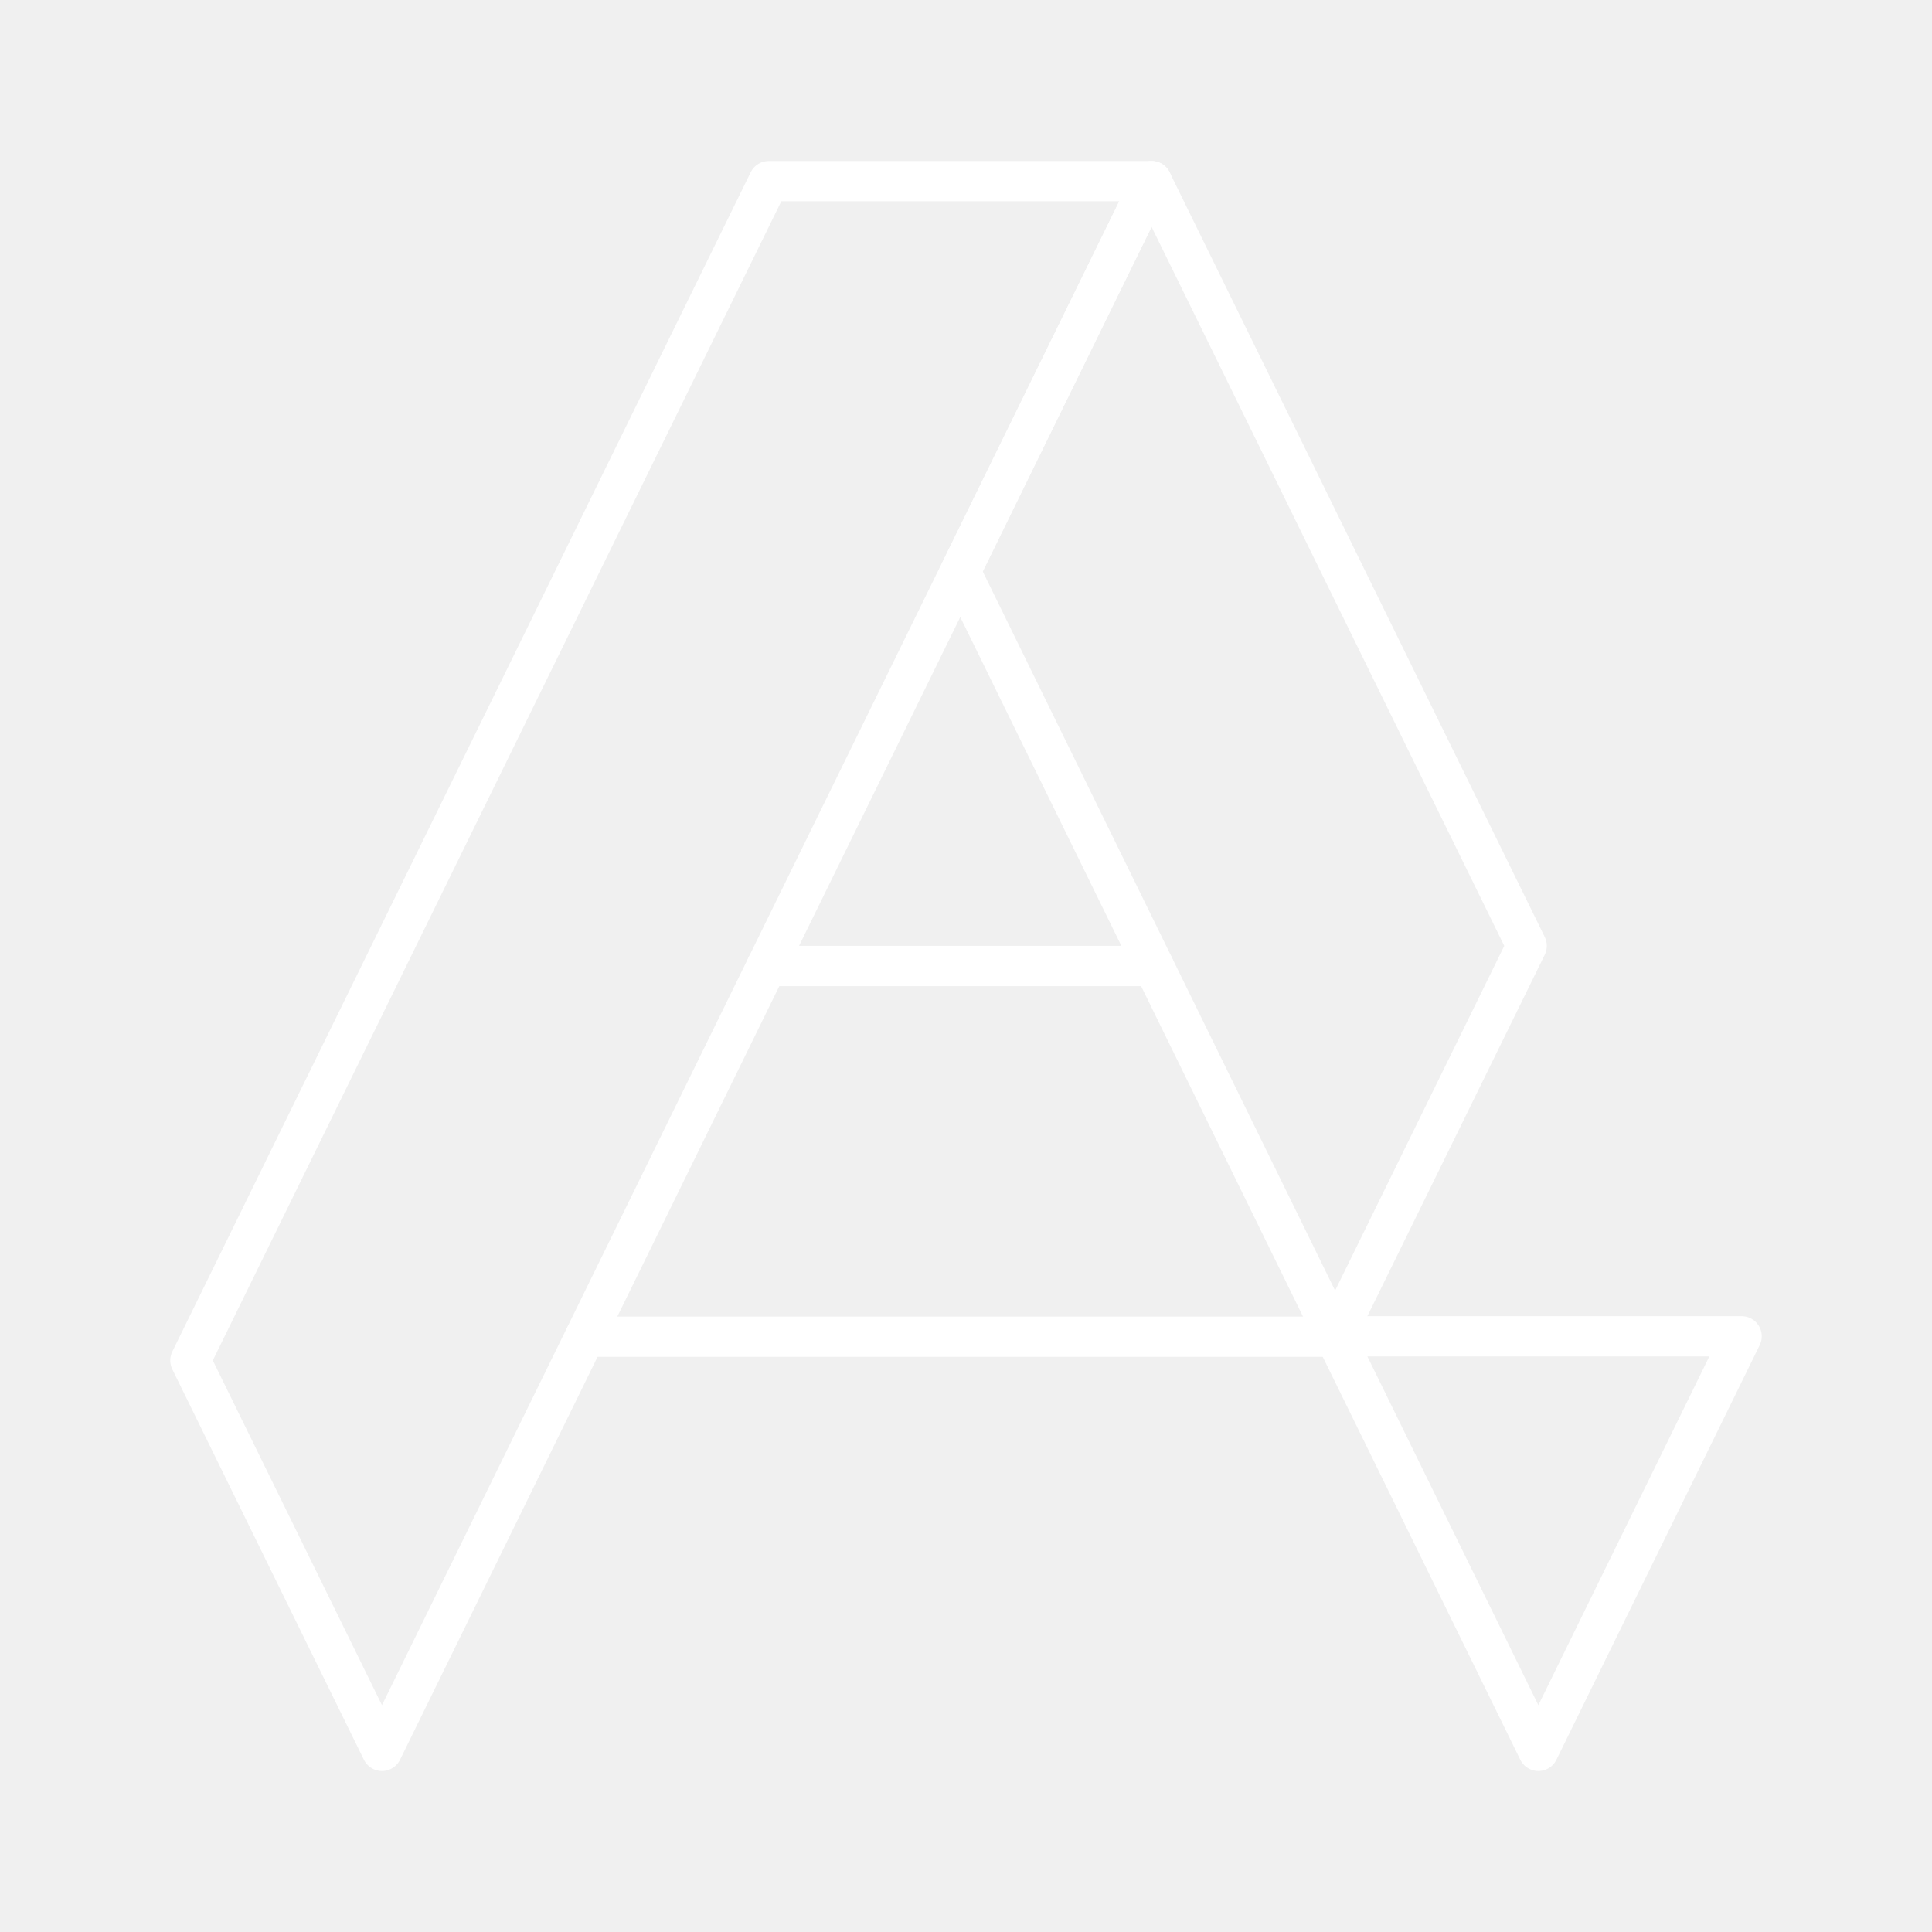
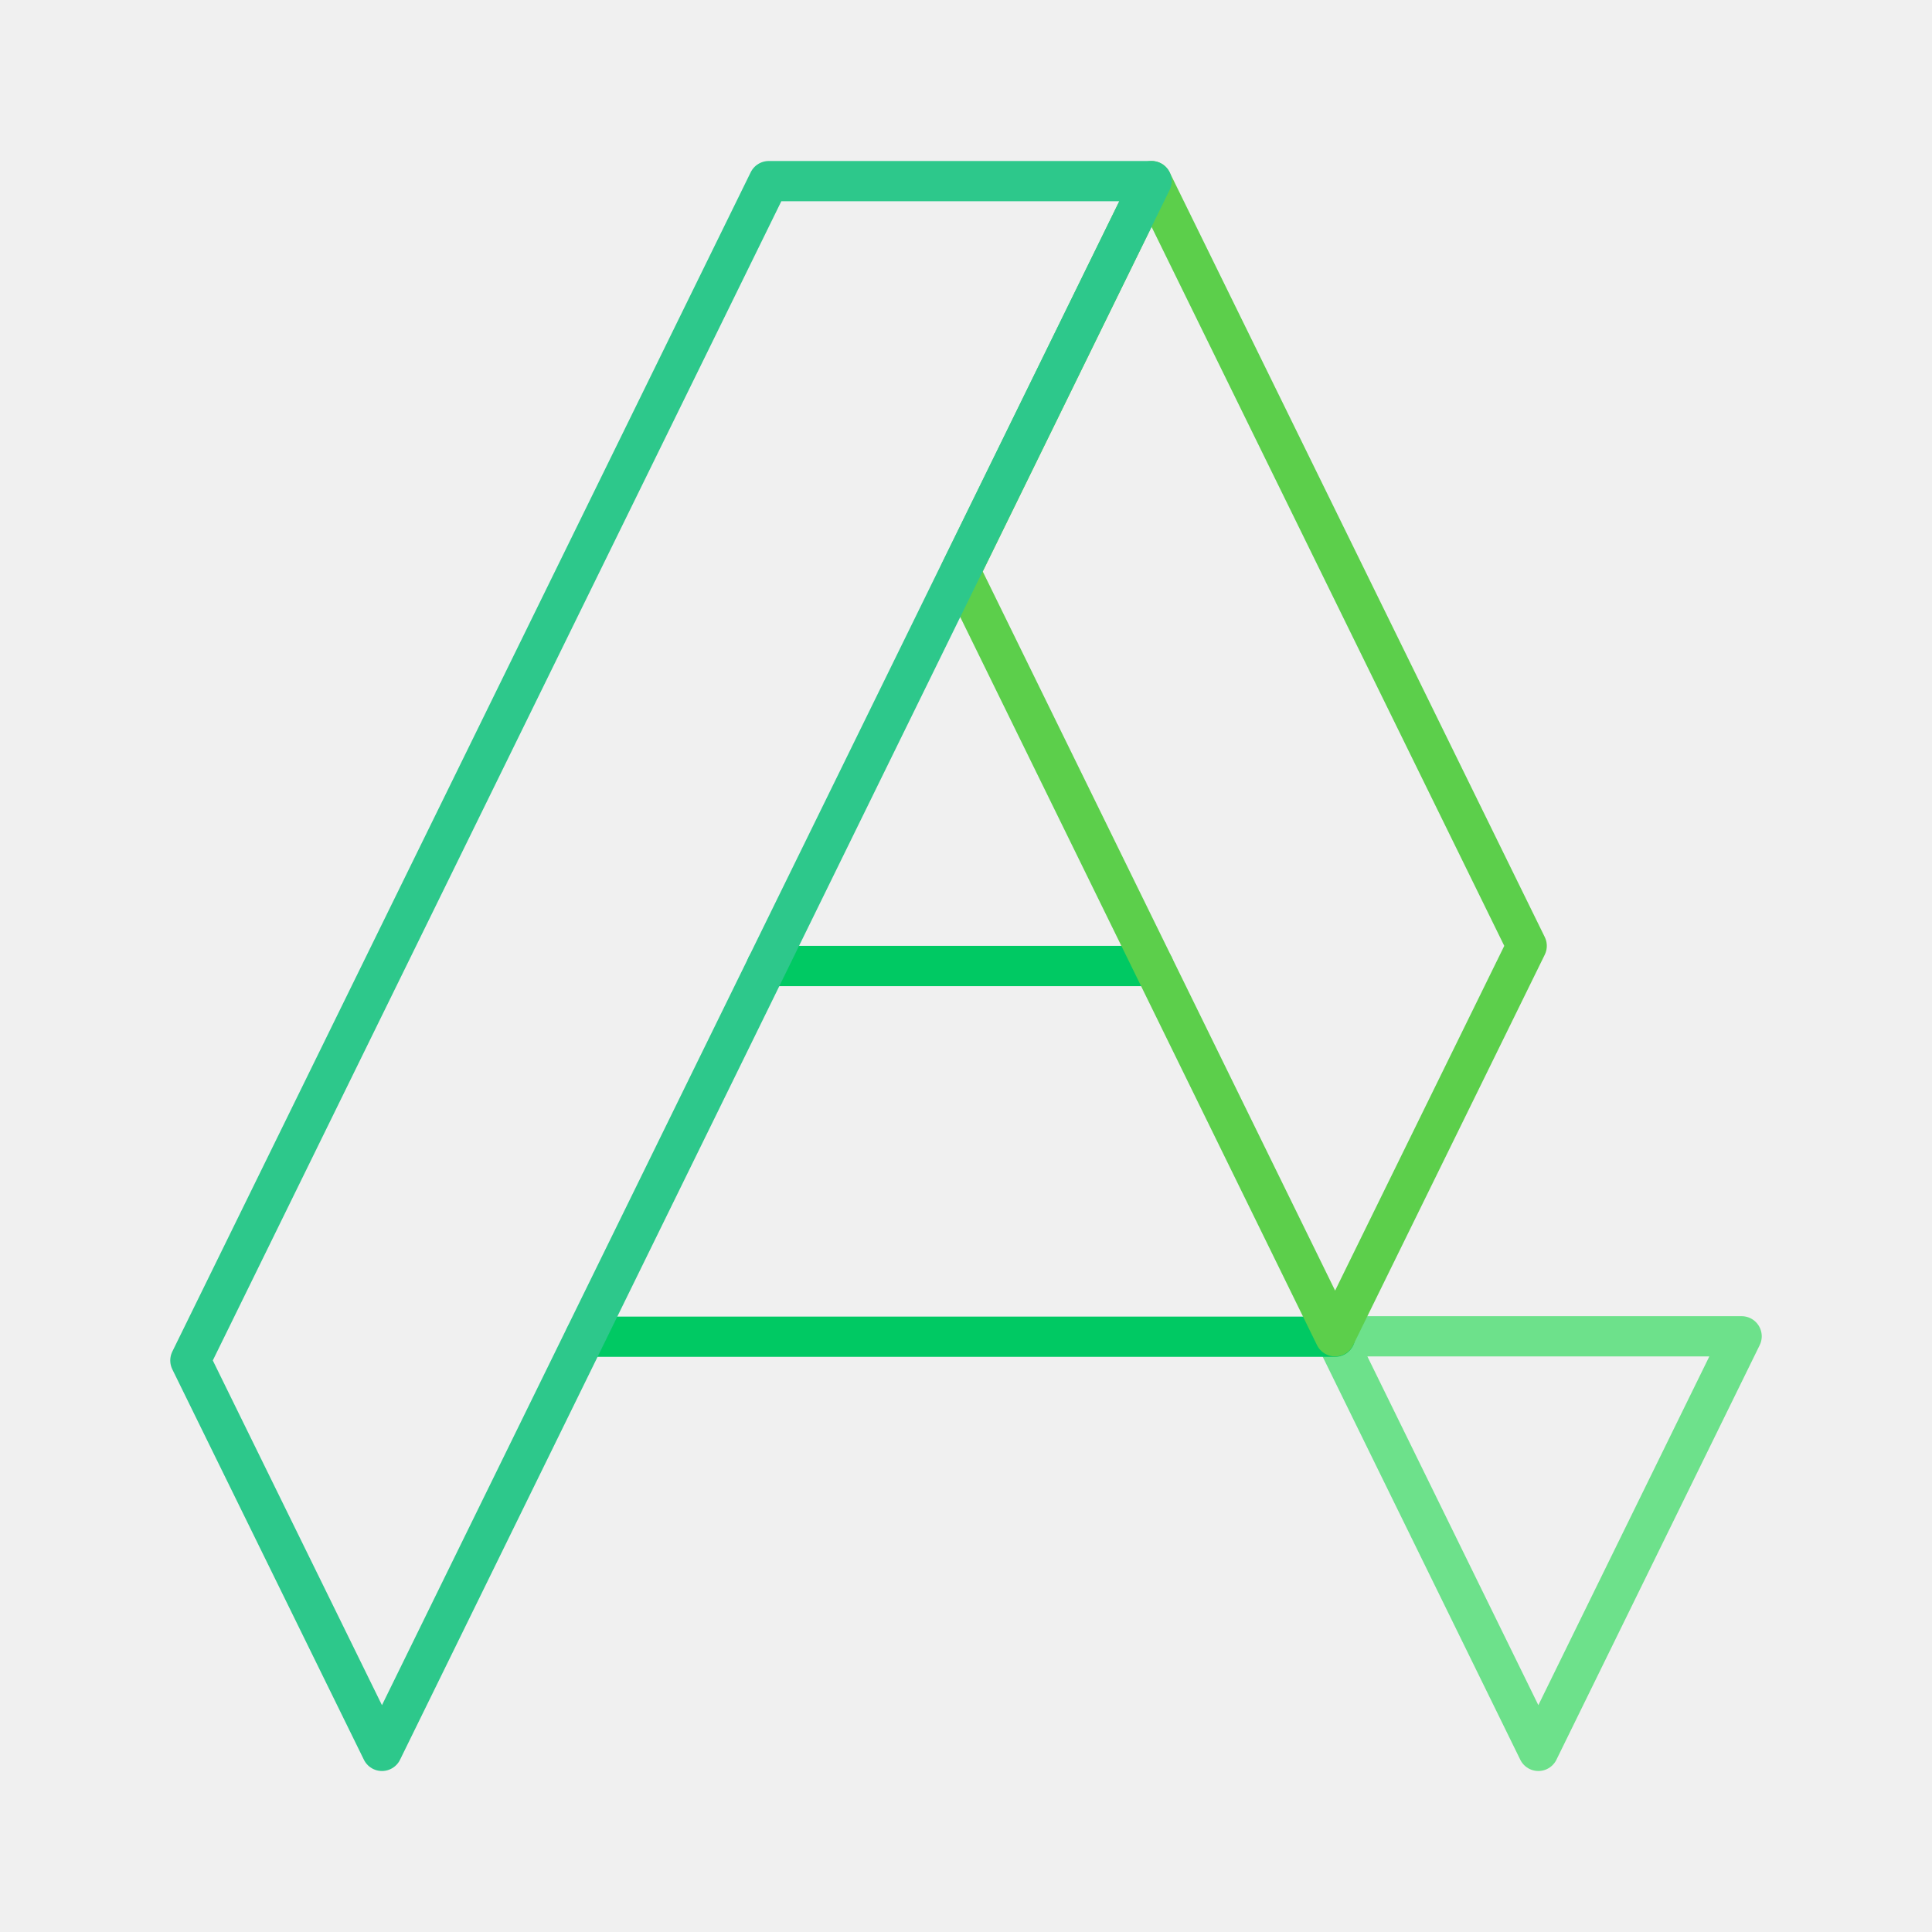
- <svg xmlns="http://www.w3.org/2000/svg" viewBox="0 0 48 48">
-   <defs>
-     <style>.a{fill:none;stroke:#fff;stroke-linecap:round;stroke-linejoin:round;}</style>
+ <svg xmlns="http://www.w3.org/2000/svg" viewBox="0 0 48 48" version="1.1" id="svg16">
+   <defs id="defs4">
+     <style id="style2">.a{fill:none;stroke:#fff;stroke-linecap:round;stroke-linejoin:round;}</style>
  </defs>
-   <polygon class="a" points="19.1 4.5 4.73 33.8 9.49 43.5 28.61 4.5 19.1 4.5" />
-   <polygon class="a" points="43.27 33.2 38.22 43.5 33.17 33.2 43.27 33.2" />
-   <polygon class="a" points="28.61 4.5 37.93 23.5 33.17 33.2 23.86 14.2 28.61 4.5" />
-   <line class="a" x1="19.05" y1="24" x2="28.66" y2="24" />
-   <line class="a" x1="14.54" y1="33.21" x2="33.17" y2="33.21" />
+   <polygon class="a" points="43.27 33.2 38.22 43.5 33.17 33.2 43.27 33.2" id="polygon8" style="stroke:#6de18b;stroke-opacity:1" />
+   <line class="a" x1="19.05" y1="24" x2="28.66" y2="24" id="line12" style="stroke:#00c963;stroke-opacity:1" />
+   <line class="a" x1="14.54" y1="33.21" x2="33.17" y2="33.21" id="line14" style="stroke:#00c963;stroke-opacity:1" />
+   <polygon class="a" points="28.61 4.5 37.93 23.5 33.17 33.2 23.86 14.2 28.61 4.5" id="polygon10" style="stroke:#5ccf4b;stroke-opacity:1" />
+   <polygon class="a" points="19.1 4.5 4.73 33.8 9.49 43.5 28.61 4.5 19.1 4.5" id="polygon6" style="stroke:#2dc88b;stroke-opacity:1" />
</svg>
